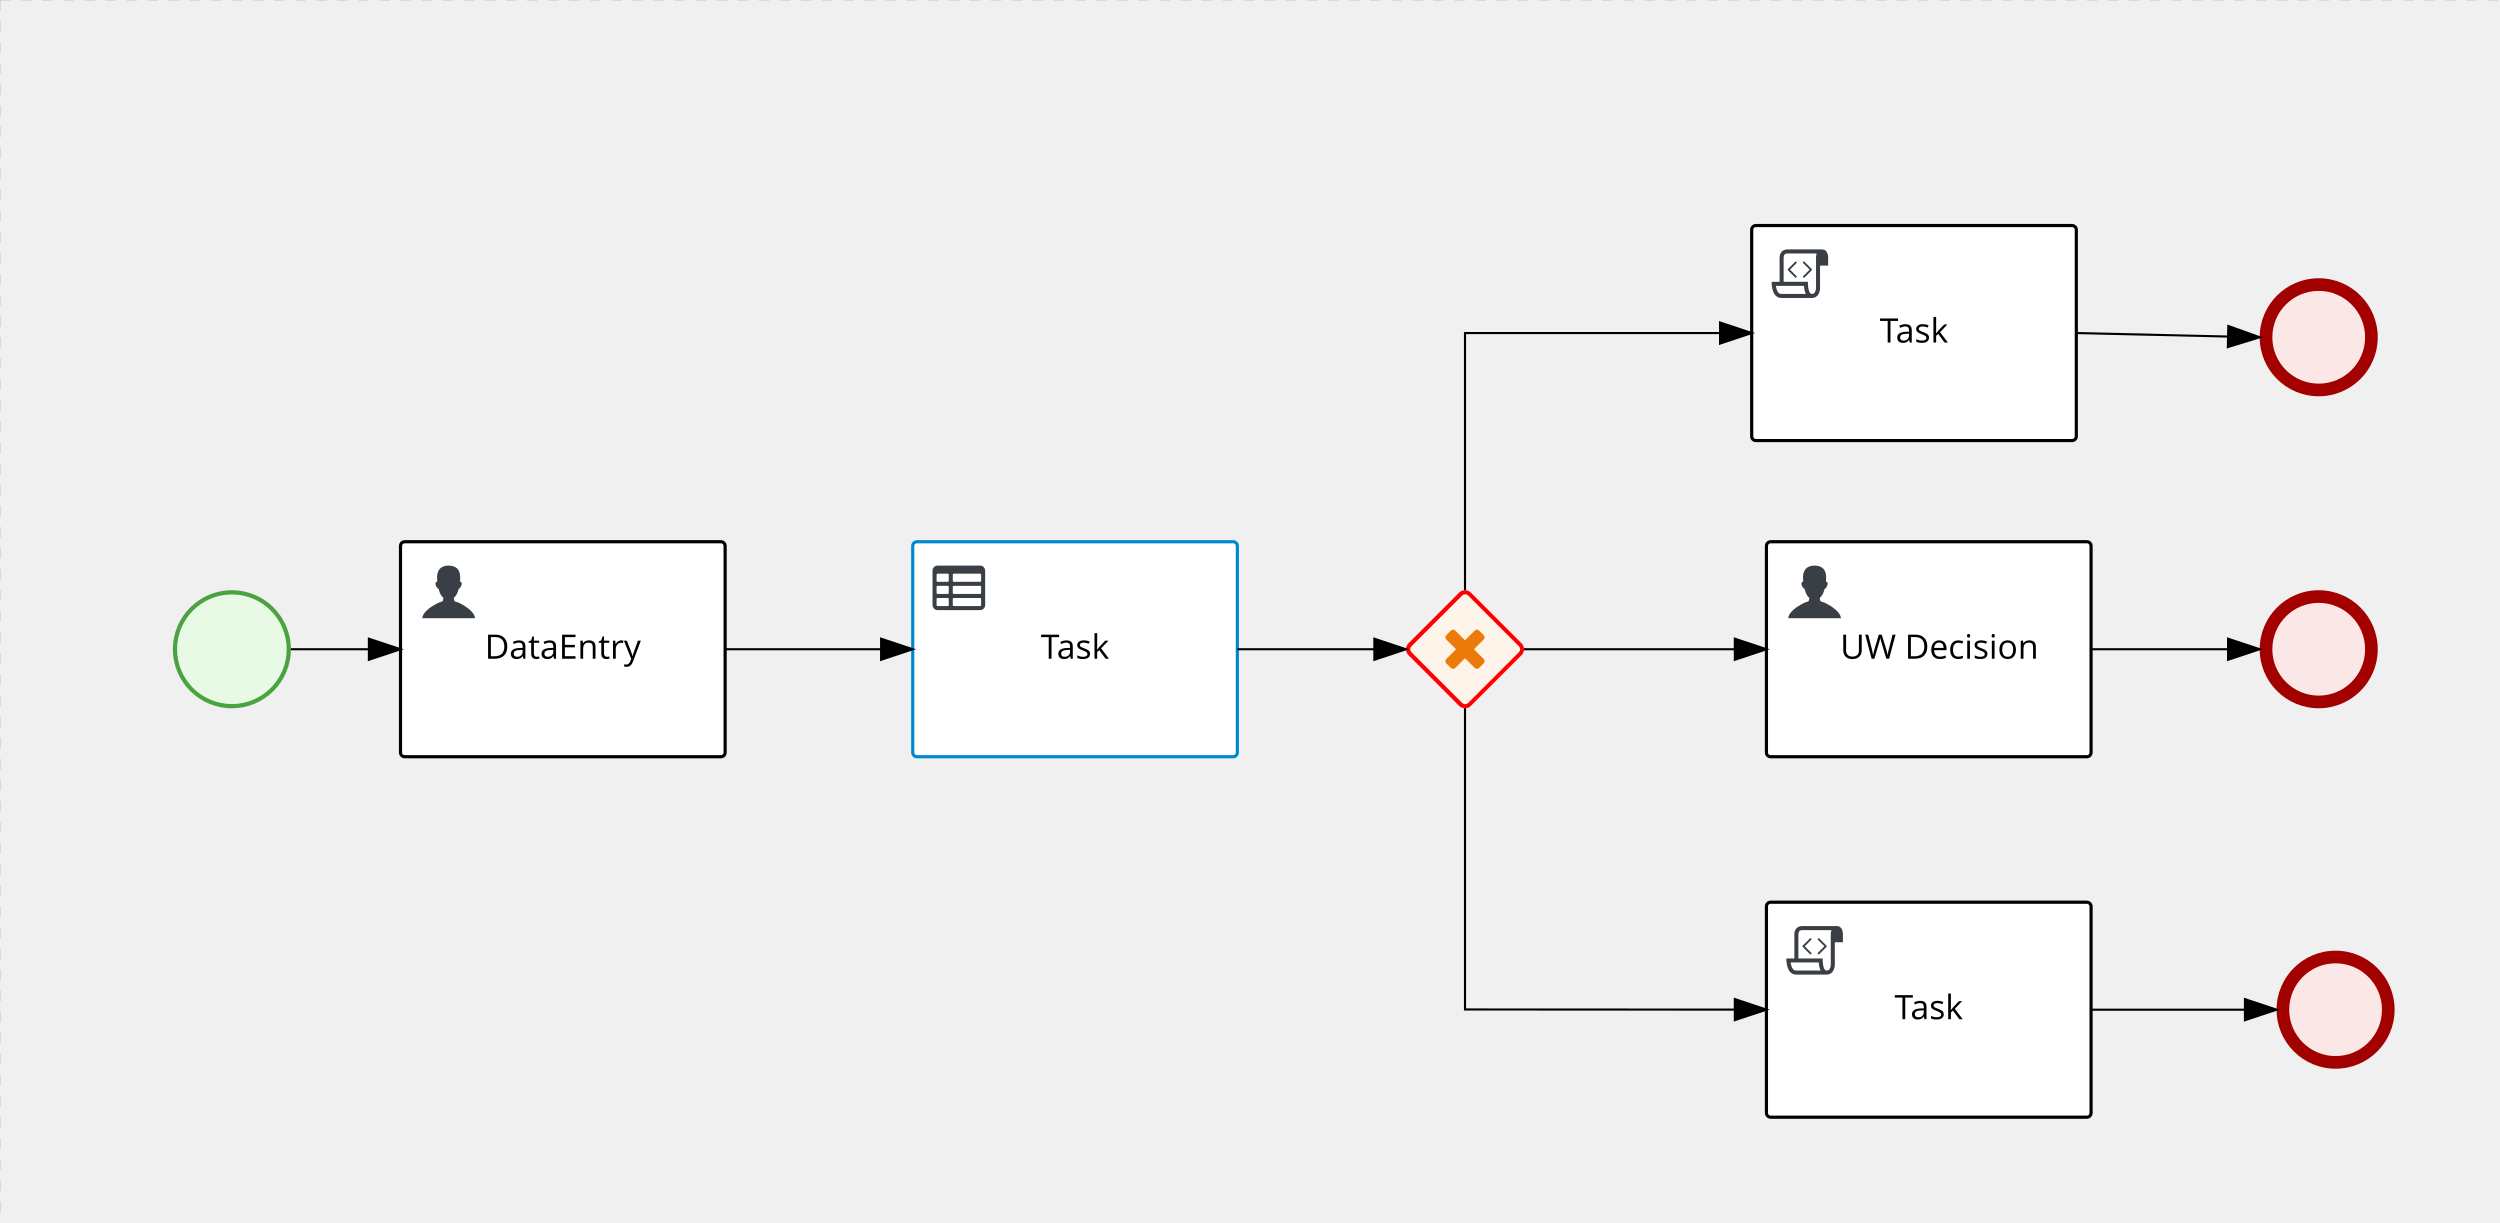
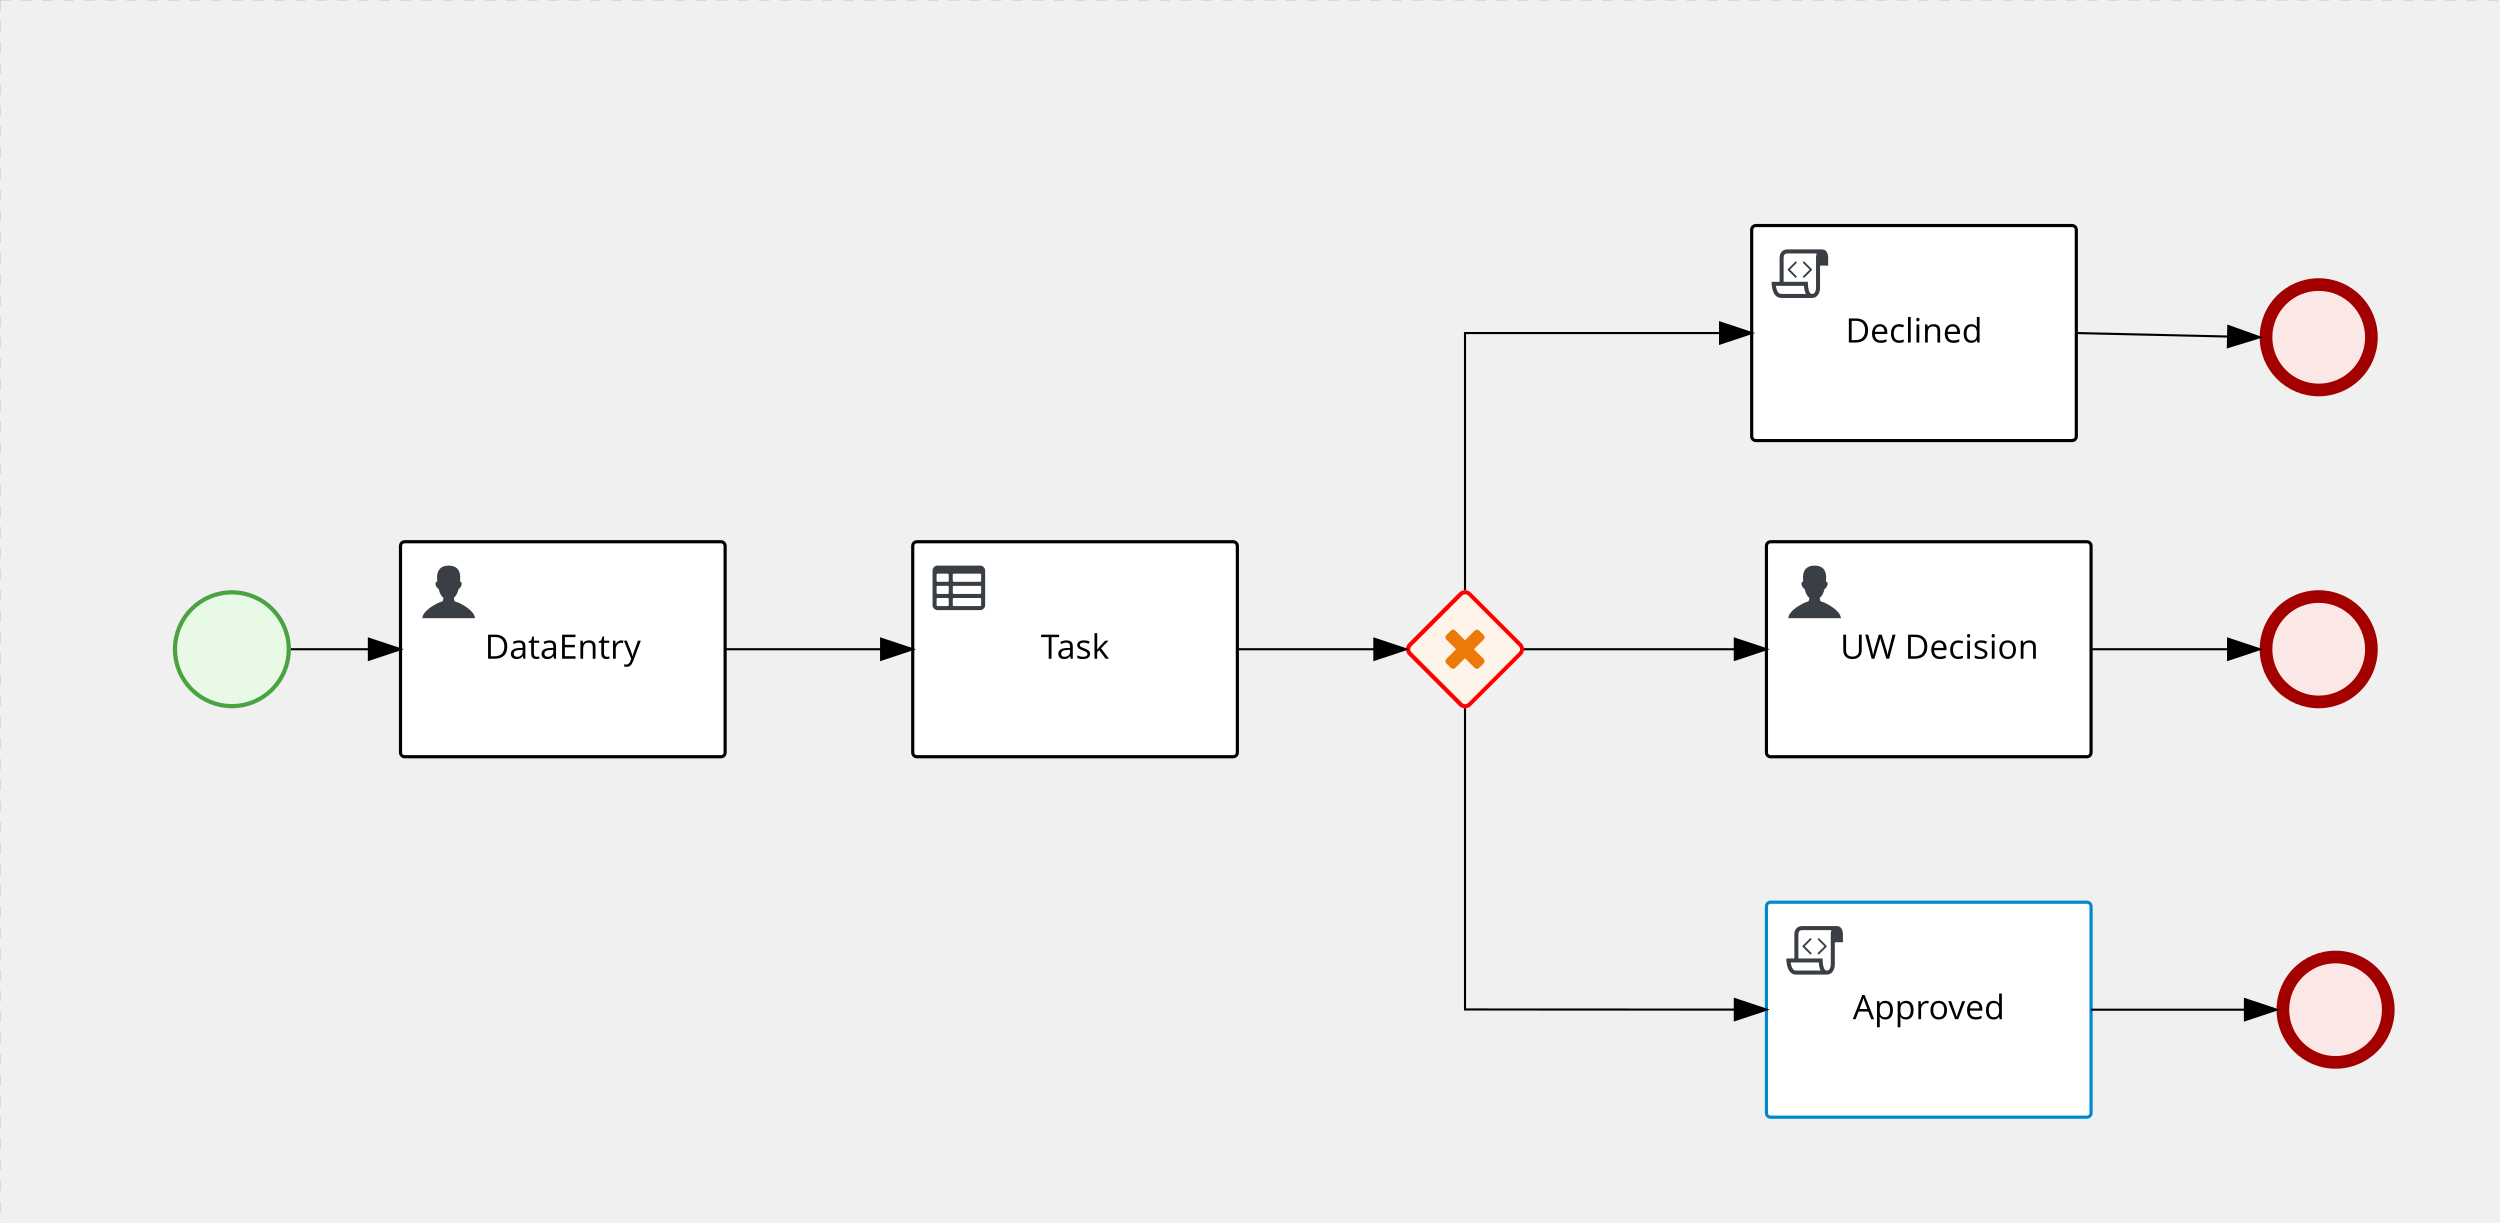
<svg xmlns="http://www.w3.org/2000/svg" version="1.1" width="1186" height="580" viewBox="0 0 1186 580">
  <defs />
  <g transform="matrix(1,0,0,1,0,0)">
    <g>
      <g>
        <g>
          <path fill="none" stroke="#d3d3d3" paint-order="fill stroke markers" d=" M 0 0 L 1200 0" stroke-miterlimit="10" stroke-opacity="0.8" stroke-dasharray="5" />
        </g>
        <g>
          <path fill="none" stroke="#d3d3d3" paint-order="fill stroke markers" d=" M 0 0 L 0 800" stroke-miterlimit="10" stroke-opacity="0.8" stroke-dasharray="5" />
        </g>
      </g>
      <g id="_115338B2-15E0-4B07-8545-7E4C657A2B2B" bpmn2nodeid="_115338B2-15E0-4B07-8545-7E4C657A2B2B" transform="matrix(1,0,0,1,667,280)">
        <g>
          <path fill="none" stroke="none" />
        </g>
        <g transform="matrix(0.125,0,0,0.125,0,0)">
          <g transform="matrix(1,0,0,1,0,0)">
            <path fill="#fef4ea" stroke="none" id="_115338B2-15E0-4B07-8545-7E4C657A2B2B?shapeType=BACKGROUND" paint-order="stroke fill markers" d=" M 0 0 M 224.4 4.3 C 216.4 4.3 208.4 7.3 202.3 13.4 L 13.5 202.2 C 1.3 214.4 1.3 234.2 13.5 246.4 L 202.2 435.1 C 208.3 441.2 216.4 444.2 224.3 444.2 C 232.2 444.2 240.3 441.2 246.4 435.1 L 435.1 246.4 C 447.3 234.2 447.3 214.4 435.1 202.2 L 246.5 13.4 C 240.4 7.3 232.4 4.3 224.4 4.3 L 224.4 4.3 Z" />
          </g>
          <g>
            <g transform="matrix(1,0,0,1,0,0)">
              <g transform="matrix(1,0,0,1,0,0)">
                <path fill="rgb(255,0,0)" stroke="none" id="_115338B2-15E0-4B07-8545-7E4C657A2B2B?shapeType=BORDER&amp;renderType=FILL" paint-order="stroke fill markers" d=" M 0 0 M 20.8 212.7 L 213.3 20.2 C 219.6 13.9 229.7 13.9 235.9 20.2 L 428.4 212.7 C 434.7 219 434.7 229.1 428.4 235.3 L 235.9 427.8 C 229.6 434.1 219.5 434.1 213.3 427.8 L 20.8 235.3 C 14.5 229.1 14.5 218.9 20.8 212.7 L 20.8 212.7 Z M 0 0 M 0 224 C 0 232.1 3.1 240.3 9.3 246.5 L 201.5 438.7 C 213.9 451.1 234.1 451.1 246.5 438.7 L 438.7 246.5 C 444.9 240.3 448 232.1 448 224 C 448 215.9 444.9 207.7 438.7 201.5 L 246.5 9.3 C 234.1 -3.1 213.9 -3.1 201.5 9.3 L 9.3 201.5 C 3.1 207.7 0 215.9 0 224 L 0 224 Z" />
              </g>
            </g>
          </g>
          <g>
            <g transform="matrix(1,0,0,1,0,0)">
              <g transform="matrix(1,0,0,1,0,0)">
                <path fill="#ec7a08" stroke="none" id="_115338B2-15E0-4B07-8545-7E4C657A2B2Bundefined" paint-order="stroke fill markers" d=" M 0 0 M 298.2 269.2 C 298.2 272.6 297.1 275.3 294.7 277.7 L 277.7 294.7 C 275.3 297.1 272.6 298.2 269.2 298.2 C 265.8 298.2 263.1 297.1 260.7 294.7 L 224 258 L 187.2 294.8 C 184.8 297.2 182.1 298.3 178.7 298.3 C 175.3 298.3 172.6 297.2 170.2 294.8 L 153.2 277.8 C 150.8 275.4 149.7 272.7 149.7 269.3 C 149.7 265.9 150.8 263.2 153.2 260.8 L 190 224 L 153.2 187.2 C 150.8 184.8 149.7 182 149.7 178.7 C 149.7 175.3 150.8 172.5 153.2 170.2 L 170.2 153.2 C 172.6 150.8 175.3 149.7 178.7 149.7 C 182.1 149.7 184.8 150.8 187.2 153.2 L 224 190 L 260.8 153.2 C 263.2 150.8 265.9 149.7 269.3 149.7 C 272.7 149.7 275.4 150.8 277.8 153.2 L 294.8 170.2 C 297.2 172.5 298.3 175.3 298.3 178.7 C 298.3 182 297.2 184.8 294.8 187.2 L 258 224 L 294.8 260.8 C 297.1 263.1 298.2 265.9 298.2 269.2 Z" />
              </g>
            </g>
          </g>
        </g>
        <g transform="matrix(1,0,0,1,28,61)" />
      </g>
      <g id="_7ECC2B93-5347-49B1-B69F-89AEF5F0262F" bpmn2nodeid="_7ECC2B93-5347-49B1-B69F-89AEF5F0262F" transform="matrix(1,0,0,1,433,257)">
        <g>
          <path fill="none" stroke="none" />
        </g>
        <g transform="matrix(1,0,0,1,0,0)">
          <path fill="#ffffff" stroke="none" id="_7ECC2B93-5347-49B1-B69F-89AEF5F0262F?shapeType=BACKGROUND" paint-order="stroke fill markers" d=" M 2 0 L 152 0 L 152 0 A 2 2 0 0 1 154 2 L 154 100 L 154 100 A 2 2 0 0 1 152 102 L 2 102 L 2 102 A 2 2 0 0 1 0 100 L 0 2 L 0 2 A 2 2 0 0 1 2 0 Z" />
        </g>
        <g transform="matrix(1,0,0,1,0,0)">
-           <path fill="none" stroke="rgb(0,136,206)" id="_7ECC2B93-5347-49B1-B69F-89AEF5F0262F?shapeType=BORDER&amp;renderType=STROKE" paint-order="fill stroke markers" d=" M 2 0 L 152 0 L 152 0 A 2 2 0 0 1 154 2 L 154 100 L 154 100 A 2 2 0 0 1 152 102 L 2 102 L 2 102 A 2 2 0 0 1 0 100 L 0 2 L 0 2 A 2 2 0 0 1 2 0 Z" stroke-miterlimit="10" stroke-width="1.5" stroke-dasharray="" />
+           <path fill="none" stroke="rgb(0,0,0)" id="_7ECC2B93-5347-49B1-B69F-89AEF5F0262F?shapeType=BORDER&amp;renderType=STROKE" paint-order="fill stroke markers" d=" M 2 0 L 152 0 L 152 0 A 2 2 0 0 1 154 2 L 154 100 L 154 100 A 2 2 0 0 1 152 102 L 2 102 L 2 102 A 2 2 0 0 1 0 100 L 0 2 L 0 2 A 2 2 0 0 1 2 0 Z" stroke-miterlimit="10" stroke-width="1.5" stroke-dasharray="" />
        </g>
        <g>
          <g transform="matrix(0.06,0,0,0.06,9.4,9.4)">
            <g transform="matrix(1,0,0,1,0,0)">
              <path fill="#393f44" stroke="none" id="_7ECC2B93-5347-49B1-B69F-89AEF5F0262Fundefined" paint-order="stroke fill markers" d=" M 0 0 M 128 344 L 128 296 C 128 293.7 127.2 291.8 125.8 290.2 C 124.4 288.6 122.4 288 120 288 L 40 288 C 37.7 288 35.8 288.8 34.2 290.2 C 32.6 291.6 32 293.7 32 296 L 32 344 C 32 346.3 32.8 348.2 34.2 349.8 C 35.6 351.4 37.6 352 40 352 L 120 352 C 122.3 352 124.2 351.2 125.8 349.8 C 127.4 348.4 128 346.3 128 344 Z M 0 0 M 128 248 L 128 200 C 128 197.7 127.2 195.8 125.8 194.2 C 124.4 192.6 122.4 192 120 192 L 40 192 C 37.7 192 35.8 192.8 34.2 194.2 C 32.6 195.6 32 197.7 32 200 L 32 248 C 32 250.3 32.8 252.2 34.2 253.8 C 35.6 255.4 37.6 256 40 256 L 120 256 C 122.3 256 124.2 255.2 125.8 253.8 C 127.4 252.4 128 250.3 128 248 Z M 0 0 M 376 352 C 378.3 352 380.2 351.2 381.8 349.8 C 383.4 348.4 384 346.4 384 344 L 384 296 C 384 293.7 383.2 291.8 381.8 290.2 C 380.4 288.6 378.4 288 376 288 L 168 288 C 165.7 288 163.8 288.8 162.2 290.2 C 160.6 291.6 160 293.6 160 296 L 160 344 C 160 346.3 160.8 348.2 162.2 349.8 C 163.6 351.4 165.6 352 168 352 L 376 352 Z M 0 0 M 128 152 L 128 104 C 128 101.7 127.2 99.8 125.8 98.2 C 124.4 96.6 122.3 96 120 96 L 40 96 C 37.7 96 35.8 96.8 34.2 98.2 C 32.6 99.6 32 101.7 32 104 L 32 152 C 32 154.3 32.8 156.2 34.2 157.8 C 35.6 159.4 37.6 160 40 160 L 120 160 C 122.3 160 124.2 159.2 125.8 157.8 C 127.4 156.4 128 154.3 128 152 Z M 0 0 M 376 256 C 378.3 256 380.2 255.2 381.8 253.8 C 383.4 252.4 384 250.4 384 248 L 384 200 C 384 197.7 383.2 195.8 381.8 194.2 C 380.4 192.6 378.4 192 376 192 L 168 192 C 165.7 192 163.8 192.8 162.2 194.2 C 160.6 195.6 160 197.6 160 200 L 160 248 C 160 250.3 160.8 252.2 162.2 253.8 C 163.6 255.4 165.6 256 168 256 L 376 256 Z M 0 0 M 376 160 C 378.3 160 380.2 159.2 381.8 157.8 C 383.4 156.4 384 154.4 384 152 L 384 104 C 384 101.7 383.2 99.8 381.8 98.2 C 380.4 96.6 378.3 96 376 96 L 168 96 C 165.7 96 163.8 96.8 162.2 98.2 C 160.6 99.6 160 101.6 160 104 L 160 152 C 160 154.3 160.8 156.2 162.2 157.8 C 163.6 159.4 165.6 160 168 160 L 376 160 Z M 0 0 M 416 72 L 416 344 C 416 355 412.1 364.4 404.2 372.2 C 396.3 380 387 384 376 384 L 40 384 C 29 384 19.6 380.1 11.8 372.2 C 4 364.3 0 355 0 344 L 0 72 C 0 61 3.9 51.6 11.8 43.8 C 19.7 36 29 32 40 32 L 376 32 C 387 32 396.4 35.9 404.2 43.8 C 412 51.7 416 61 416 72 Z" />
            </g>
          </g>
        </g>
        <g transform="matrix(1,0,0,1,60.75,43.5)">
          <text fill="#000000" stroke="none" font-family="Open Sans" font-size="12pt" font-style="normal" font-weight="normal" text-decoration="normal" x="16.25" y="12" text-anchor="middle" dominant-baseline="alphabetic">Task</text>
        </g>
      </g>
      <g id="_CD597A0D-941E-42CD-92D1-3F3BBDC7F812" bpmn2nodeid="_CD597A0D-941E-42CD-92D1-3F3BBDC7F812" transform="matrix(1,0,0,1,838,257)">
        <g>
          <path fill="none" stroke="none" />
        </g>
        <g transform="matrix(1,0,0,1,0,0)">
          <path fill="#ffffff" stroke="none" id="_CD597A0D-941E-42CD-92D1-3F3BBDC7F812?shapeType=BACKGROUND" paint-order="stroke fill markers" d=" M 2 0 L 152 0 L 152 0 A 2 2 0 0 1 154 2 L 154 100 L 154 100 A 2 2 0 0 1 152 102 L 2 102 L 2 102 A 2 2 0 0 1 0 100 L 0 2 L 0 2 A 2 2 0 0 1 2 0 Z" />
        </g>
        <g transform="matrix(1,0,0,1,0,0)">
          <path fill="none" stroke="#000000" id="_CD597A0D-941E-42CD-92D1-3F3BBDC7F812?shapeType=BORDER&amp;renderType=STROKE" paint-order="fill stroke markers" d=" M 2 0 L 152 0 L 152 0 A 2 2 0 0 1 154 2 L 154 100 L 154 100 A 2 2 0 0 1 152 102 L 2 102 L 2 102 A 2 2 0 0 1 0 100 L 0 2 L 0 2 A 2 2 0 0 1 2 0 Z" stroke-miterlimit="10" stroke-width="1.5" stroke-dasharray="" />
        </g>
        <g>
          <g transform="matrix(0.06,0,0,0.06,9.4,9.4)">
            <g transform="matrix(1,0,0,1,0,0)">
              <path fill="#393f44" stroke="none" id="_CD597A0D-941E-42CD-92D1-3F3BBDC7F812undefined" paint-order="stroke fill markers" d=" M 0 0 M 16 445.21 C 16 440.869 18.784 431.129 22.001 424.217 C 35.768 394.64 77.283 359.28 129 333.084 C 144.516 325.224 157.347 319.964 167.807 317.174 C 171.932 316.074 175.729 314.414 176.525 313.363 C 178.894 310.234 180.914 302.908 181.727 294.5 L 182.5 286.5 L 178.507 283.455 C 166.303 274.146 154.284 251.678 148.04 226.5 C 145.611 216.707 145.056 215.462 142.984 215.158 C 141.703 214.97 138.083 212.243 134.939 209.099 C 123.233 197.393 116.891 177.376 121.44 166.49 C 123.002 162.751 128.155 159.01 131.75 159.004 C 134.448 159 134.471 158.603 132.914 138.788 C 130.927 113.496 134.279 92.265 143.132 74.076 C 152.232 55.38 167.569 42.882 189.049 36.66 C 210.203 30.532 237.797 30.532 258.951 36.66 C 300.042 48.563 318.958 83.806 314.955 141 C 314.32 150.075 313.624 157.788 313.409 158.14 C 313.194 158.493 314.575 159.073 316.479 159.43 C 328.929 161.766 330.986 177.018 321.496 196.621 C 316.903 206.109 309.357 214.508 304.817 215.185 C 303.023 215.453 302.293 217.146 299.943 226.5 C 296.659 239.567 294.474 245.305 287.948 257.995 C 282.491 268.606 273.035 281.109 268.108 284.229 L 264.871 286.278 L 265.518 292.889 C 266.345 301.33 268.639 309.871 270.877 312.837 C 272.067 314.415 275.002 315.79 280.063 317.139 C 291.069 320.075 303.617 325.274 321 334.102 C 369.815 358.891 410.848 393.758 425.032 422.5 C 429.07 430.682 432 440.232 432 445.21 L 432 448 L 224 448 L 16 448 L 16 445.21 Z" />
            </g>
          </g>
        </g>
        <g transform="matrix(1,0,0,1,4.04,13.68)">
          <g transform="matrix(0.04,0,0,0.04,63.36,69.12)">
            <g transform="matrix(1,0,0,1,0,0)">
              <path fill="none" stroke="none" />
            </g>
            <g transform="matrix(1,0,0,1,0,0)">
              <path fill="none" stroke="none" />
            </g>
          </g>
        </g>
        <g transform="matrix(1,0,0,1,35,43.5)">
          <text fill="#000000" stroke="none" font-family="Open Sans" font-size="12pt" font-style="normal" font-weight="normal" text-decoration="normal" x="47.043" y="12" text-anchor="middle" dominant-baseline="alphabetic">UW Decision</text>
        </g>
      </g>
      <g id="_52FE7633-A512-44EF-9C50-7EFFCD743E0C" bpmn2nodeid="_52FE7633-A512-44EF-9C50-7EFFCD743E0C" transform="matrix(1,0,0,1,1072,280)">
        <g>
          <path fill="none" stroke="none" />
        </g>
        <g transform="matrix(0.125,0,0,0.125,0,0)">
          <g transform="matrix(1,0,0,1,0,0)">
            <path fill="#fce7e7" stroke="none" id="_52FE7633-A512-44EF-9C50-7EFFCD743E0C?shapeType=BACKGROUND" paint-order="stroke fill markers" d=" M 0 0 M 444 224 C 444 263.9 434.2 300.8 414.4 334.5 C 394.7 368.2 368 394.9 334.4 414.5 C 300.8 434.1 263.9 444 224 444 C 184.1 444 147.2 434.2 113.5 414.4 C 79.8 394.7 53.1 368 33.5 334.4 C 13.9 300.8 4 263.9 4 224 C 4 184.1 13.8 147.2 33.6 113.5 C 53.4 79.8 80.1 53.1 113.6 33.5 C 147.1 13.9 184.1 4 224 4 C 263.9 4 300.8 13.8 334.5 33.6 C 368.2 53.4 394.9 80.1 414.5 113.6 C 434.1 147.1 444 184.1 444 224 Z" />
          </g>
          <g>
            <g transform="matrix(1,0,0,1,0,0)">
              <g transform="matrix(1,0,0,1,0,0)">
                <path fill="#a30000" stroke="none" id="_52FE7633-A512-44EF-9C50-7EFFCD743E0C?shapeType=BORDER&amp;renderType=FILL" paint-order="stroke fill markers" d=" M 0 0 M 224 0 C 100.3 0 0 100.3 0 224 C 0 347.7 100.3 448 224 448 C 347.7 448 448 347.7 448 224 C 448 100.3 347.7 0 224 0 Z M 0 0 M 224 400 C 126.8 400 48 321.2 48 224 C 48 126.8 126.8 48 224 48 C 321.2 48 400 126.8 400 224 C 400 321.2 321.2 400 224 400 Z" />
              </g>
            </g>
          </g>
        </g>
        <g transform="matrix(1,0,0,1,28,61)" />
      </g>
      <g id="_B63787A6-FF38-490E-9C9A-9C9E49686662" bpmn2nodeid="_B63787A6-FF38-490E-9C9A-9C9E49686662" transform="matrix(1,0,0,1,1080,451)">
        <g>
          <path fill="none" stroke="none" />
        </g>
        <g transform="matrix(0.125,0,0,0.125,0,0)">
          <g transform="matrix(1,0,0,1,0,0)">
            <path fill="#fce7e7" stroke="none" id="_B63787A6-FF38-490E-9C9A-9C9E49686662?shapeType=BACKGROUND" paint-order="stroke fill markers" d=" M 0 0 M 444 224 C 444 263.9 434.2 300.8 414.4 334.5 C 394.7 368.2 368 394.9 334.4 414.5 C 300.8 434.1 263.9 444 224 444 C 184.1 444 147.2 434.2 113.5 414.4 C 79.8 394.7 53.1 368 33.5 334.4 C 13.9 300.8 4 263.9 4 224 C 4 184.1 13.8 147.2 33.6 113.5 C 53.4 79.8 80.1 53.1 113.6 33.5 C 147.1 13.9 184.1 4 224 4 C 263.9 4 300.8 13.8 334.5 33.6 C 368.2 53.4 394.9 80.1 414.5 113.6 C 434.1 147.1 444 184.1 444 224 Z" />
          </g>
          <g>
            <g transform="matrix(1,0,0,1,0,0)">
              <g transform="matrix(1,0,0,1,0,0)">
                <path fill="#a30000" stroke="none" id="_B63787A6-FF38-490E-9C9A-9C9E49686662?shapeType=BORDER&amp;renderType=FILL" paint-order="stroke fill markers" d=" M 0 0 M 224 0 C 100.3 0 0 100.3 0 224 C 0 347.7 100.3 448 224 448 C 347.7 448 448 347.7 448 224 C 448 100.3 347.7 0 224 0 Z M 0 0 M 224 400 C 126.8 400 48 321.2 48 224 C 48 126.8 126.8 48 224 48 C 321.2 48 400 126.8 400 224 C 400 321.2 321.2 400 224 400 Z" />
              </g>
            </g>
          </g>
        </g>
        <g transform="matrix(1,0,0,1,28,61)" />
      </g>
      <g id="_774E4178-FCCF-4A5B-863E-46D56033FBC9" bpmn2nodeid="_774E4178-FCCF-4A5B-863E-46D56033FBC9" transform="matrix(1,0,0,1,838,428)">
        <g>
          <path fill="none" stroke="none" />
        </g>
        <g transform="matrix(1,0,0,1,0,0)">
          <path fill="#ffffff" stroke="none" id="_774E4178-FCCF-4A5B-863E-46D56033FBC9?shapeType=BACKGROUND" paint-order="stroke fill markers" d=" M 2 0 L 152 0 L 152 0 A 2 2 0 0 1 154 2 L 154 100 L 154 100 A 2 2 0 0 1 152 102 L 2 102 L 2 102 A 2 2 0 0 1 0 100 L 0 2 L 0 2 A 2 2 0 0 1 2 0 Z" />
        </g>
        <g transform="matrix(1,0,0,1,0,0)">
-           <path fill="none" stroke="#000000" id="_774E4178-FCCF-4A5B-863E-46D56033FBC9?shapeType=BORDER&amp;renderType=STROKE" paint-order="fill stroke markers" d=" M 2 0 L 152 0 L 152 0 A 2 2 0 0 1 154 2 L 154 100 L 154 100 A 2 2 0 0 1 152 102 L 2 102 L 2 102 A 2 2 0 0 1 0 100 L 0 2 L 0 2 A 2 2 0 0 1 2 0 Z" stroke-miterlimit="10" stroke-width="1.5" stroke-dasharray="" />
+           <path fill="none" stroke="rgb(0,136,206)" id="_774E4178-FCCF-4A5B-863E-46D56033FBC9?shapeType=BORDER&amp;renderType=STROKE" paint-order="fill stroke markers" d=" M 2 0 L 152 0 L 152 0 A 2 2 0 0 1 154 2 L 154 100 L 154 100 A 2 2 0 0 1 152 102 L 2 102 L 2 102 A 2 2 0 0 1 0 100 L 0 2 L 0 2 A 2 2 0 0 1 2 0 Z" stroke-miterlimit="10" stroke-width="1.5" stroke-dasharray="" />
        </g>
        <g>
          <g transform="matrix(0.06,0,0,0.06,9.4,9.4)">
            <g transform="matrix(1,0,0,1,0,0)">
              <path fill="#393f44" stroke="none" id="_774E4178-FCCF-4A5B-863E-46D56033FBC9undefined" paint-order="stroke fill markers" d=" M 0 0 M 197.3 130.2 C 194.4 127.3 189.6 127.3 186.7 130.2 L 130.2 186.7 C 127.3 189.6 127.3 194.4 130.2 197.3 L 186.7 253.8 C 188.1 255.3 190.1 256 192 256 C 193.9 256 195.9 255.3 197.3 253.7 C 200.2 250.8 200.2 246 197.3 243.1 L 146.2 192 L 197.3 140.8 C 200.2 137.9 200.2 133.1 197.3 130.2 Z" />
            </g>
            <g transform="matrix(1,0,0,1,0,0)">
              <path fill="#393f44" stroke="none" id="_774E4178-FCCF-4A5B-863E-46D56033FBC9undefined" paint-order="stroke fill markers" d=" M 0 0 M 261.3 130.2 C 258.4 127.3 253.6 127.3 250.7 130.2 C 247.8 133.1 247.8 137.9 250.7 140.8 L 301.8 191.9 L 250.7 243 C 247.8 245.9 247.8 250.7 250.7 253.6 C 252.1 255.3 254.1 256 256 256 C 257.9 256 259.9 255.3 261.3 253.8 L 317.8 197.3 C 320.7 194.4 320.7 189.6 317.8 186.7 L 261.3 130.2 Z" />
            </g>
            <g transform="matrix(1,0,0,1,0,0)">
              <path fill="#393f44" stroke="none" id="_774E4178-FCCF-4A5B-863E-46D56033FBC9undefined" paint-order="stroke fill markers" d=" M 0 0 M 400 32 C 400 32 152.8 32 128 32 C 62 32 64 96 64 96 L 64 288 L 1 288 C 1 288 -4 416 78 416 L 320 416 C 368 416 384 368 384 336 C 384 314.2 384 224.4 384 160 L 448 160 L 448 96 C 448 96 449 32 400 32 Z M 0 0 M 78 383.9 C 68.5 383.9 61.6 381.1 55.5 374.9 C 43.4 362.4 37.5 339.6 34.9 320 L 256.9 320 C 257.1 322.7 257.3 325.4 257.6 328.2 C 260 351.6 264.7 370.1 271.9 383.9 L 78 383.9 L 78 383.9 Z M 0 0 M 352 336 C 352 345.9 349.6 360.3 342.9 371 C 337.2 380.1 330.4 384 320 384 C 285 384 288 288 288 288 L 96 288 L 96 96 L 96 95.9 L 96 95.1 C 96 90.6 97.6 78.3 104.7 71.2 C 106.5 69.4 111.9 64 128 64 L 356.5 64 C 354.4 72.8 352.8 81.8 352.2 89.9 C 352.2 90.5 352.1 91.1 352.1 91.7 C 352.1 92 352.1 92.3 352.1 92.6 C 352 94.8 352 96 352 96 L 352 160 L 352 336 Z" />
            </g>
          </g>
        </g>
-         <g transform="matrix(1,0,0,1,60.75,43.5)">
-           <text fill="#000000" stroke="none" font-family="Open Sans" font-size="12pt" font-style="normal" font-weight="normal" text-decoration="normal" x="16.25" y="12" text-anchor="middle" dominant-baseline="alphabetic">Task</text>
+         <g transform="matrix(1,0,0,1,40.95703,43.5)">
+           <text fill="#000000" stroke="none" font-family="Open Sans" font-size="12pt" font-style="normal" font-weight="normal" text-decoration="normal" x="36.043" y="12" text-anchor="middle" dominant-baseline="alphabetic">Approved</text>
        </g>
      </g>
      <g id="_DC83A034-4194-456E-82BC-92D69FE5D5BC" bpmn2nodeid="_DC83A034-4194-456E-82BC-92D69FE5D5BC" transform="matrix(1,0,0,1,1072,132)">
        <g>
          <path fill="none" stroke="none" />
        </g>
        <g transform="matrix(0.125,0,0,0.125,0,0)">
          <g transform="matrix(1,0,0,1,0,0)">
            <path fill="#fce7e7" stroke="none" id="_DC83A034-4194-456E-82BC-92D69FE5D5BC?shapeType=BACKGROUND" paint-order="stroke fill markers" d=" M 0 0 M 444 224 C 444 263.9 434.2 300.8 414.4 334.5 C 394.7 368.2 368 394.9 334.4 414.5 C 300.8 434.1 263.9 444 224 444 C 184.1 444 147.2 434.2 113.5 414.4 C 79.8 394.7 53.1 368 33.5 334.4 C 13.9 300.8 4 263.9 4 224 C 4 184.1 13.8 147.2 33.6 113.5 C 53.4 79.8 80.1 53.1 113.6 33.5 C 147.1 13.9 184.1 4 224 4 C 263.9 4 300.8 13.8 334.5 33.6 C 368.2 53.4 394.9 80.1 414.5 113.6 C 434.1 147.1 444 184.1 444 224 Z" />
          </g>
          <g>
            <g transform="matrix(1,0,0,1,0,0)">
              <g transform="matrix(1,0,0,1,0,0)">
                <path fill="#a30000" stroke="none" id="_DC83A034-4194-456E-82BC-92D69FE5D5BC?shapeType=BORDER&amp;renderType=FILL" paint-order="stroke fill markers" d=" M 0 0 M 224 0 C 100.3 0 0 100.3 0 224 C 0 347.7 100.3 448 224 448 C 347.7 448 448 347.7 448 224 C 448 100.3 347.7 0 224 0 Z M 0 0 M 224 400 C 126.8 400 48 321.2 48 224 C 48 126.8 126.8 48 224 48 C 321.2 48 400 126.8 400 224 C 400 321.2 321.2 400 224 400 Z" />
              </g>
            </g>
          </g>
        </g>
        <g transform="matrix(1,0,0,1,28,61)" />
      </g>
      <g id="_9C4CDD31-28C8-4BDE-ABC7-B4777C832B3A" bpmn2nodeid="_9C4CDD31-28C8-4BDE-ABC7-B4777C832B3A" transform="matrix(1,0,0,1,190,257)">
        <g>
          <path fill="none" stroke="none" />
        </g>
        <g transform="matrix(1,0,0,1,0,0)">
          <path fill="#ffffff" stroke="none" id="_9C4CDD31-28C8-4BDE-ABC7-B4777C832B3A?shapeType=BACKGROUND" paint-order="stroke fill markers" d=" M 2 0 L 152 0 L 152 0 A 2 2 0 0 1 154 2 L 154 100 L 154 100 A 2 2 0 0 1 152 102 L 2 102 L 2 102 A 2 2 0 0 1 0 100 L 0 2 L 0 2 A 2 2 0 0 1 2 0 Z" />
        </g>
        <g transform="matrix(1,0,0,1,0,0)">
          <path fill="none" stroke="#000000" id="_9C4CDD31-28C8-4BDE-ABC7-B4777C832B3A?shapeType=BORDER&amp;renderType=STROKE" paint-order="fill stroke markers" d=" M 2 0 L 152 0 L 152 0 A 2 2 0 0 1 154 2 L 154 100 L 154 100 A 2 2 0 0 1 152 102 L 2 102 L 2 102 A 2 2 0 0 1 0 100 L 0 2 L 0 2 A 2 2 0 0 1 2 0 Z" stroke-miterlimit="10" stroke-width="1.5" stroke-dasharray="" />
        </g>
        <g>
          <g transform="matrix(0.06,0,0,0.06,9.4,9.4)">
            <g transform="matrix(1,0,0,1,0,0)">
              <path fill="#393f44" stroke="none" id="_9C4CDD31-28C8-4BDE-ABC7-B4777C832B3Aundefined" paint-order="stroke fill markers" d=" M 0 0 M 16 445.21 C 16 440.869 18.784 431.129 22.001 424.217 C 35.768 394.64 77.283 359.28 129 333.084 C 144.516 325.224 157.347 319.964 167.807 317.174 C 171.932 316.074 175.729 314.414 176.525 313.363 C 178.894 310.234 180.914 302.908 181.727 294.5 L 182.5 286.5 L 178.507 283.455 C 166.303 274.146 154.284 251.678 148.04 226.5 C 145.611 216.707 145.056 215.462 142.984 215.158 C 141.703 214.97 138.083 212.243 134.939 209.099 C 123.233 197.393 116.891 177.376 121.44 166.49 C 123.002 162.751 128.155 159.01 131.75 159.004 C 134.448 159 134.471 158.603 132.914 138.788 C 130.927 113.496 134.279 92.265 143.132 74.076 C 152.232 55.38 167.569 42.882 189.049 36.66 C 210.203 30.532 237.797 30.532 258.951 36.66 C 300.042 48.563 318.958 83.806 314.955 141 C 314.32 150.075 313.624 157.788 313.409 158.14 C 313.194 158.493 314.575 159.073 316.479 159.43 C 328.929 161.766 330.986 177.018 321.496 196.621 C 316.903 206.109 309.357 214.508 304.817 215.185 C 303.023 215.453 302.293 217.146 299.943 226.5 C 296.659 239.567 294.474 245.305 287.948 257.995 C 282.491 268.606 273.035 281.109 268.108 284.229 L 264.871 286.278 L 265.518 292.889 C 266.345 301.33 268.639 309.871 270.877 312.837 C 272.067 314.415 275.002 315.79 280.063 317.139 C 291.069 320.075 303.617 325.274 321 334.102 C 369.815 358.891 410.848 393.758 425.032 422.5 C 429.07 430.682 432 440.232 432 445.21 L 432 448 L 224 448 L 16 448 L 16 445.21 Z" />
            </g>
          </g>
        </g>
        <g transform="matrix(1,0,0,1,4.04,13.68)">
          <g transform="matrix(0.04,0,0,0.04,63.36,69.12)">
            <g transform="matrix(1,0,0,1,0,0)">
              <path fill="none" stroke="none" />
            </g>
            <g transform="matrix(1,0,0,1,0,0)">
              <path fill="none" stroke="none" />
            </g>
          </g>
        </g>
        <g transform="matrix(1,0,0,1,39.96484,43.5)">
          <text fill="#000000" stroke="none" font-family="Open Sans" font-size="12pt" font-style="normal" font-weight="normal" text-decoration="normal" x="37.035" y="12" text-anchor="middle" dominant-baseline="alphabetic">DataEntry</text>
        </g>
      </g>
      <g id="_550725B1-5319-48F5-8758-C40A0637DEA9" bpmn2nodeid="_550725B1-5319-48F5-8758-C40A0637DEA9" transform="matrix(1,0,0,1,831,107)">
        <g>
          <path fill="none" stroke="none" />
        </g>
        <g transform="matrix(1,0,0,1,0,0)">
          <path fill="#ffffff" stroke="none" id="_550725B1-5319-48F5-8758-C40A0637DEA9?shapeType=BACKGROUND" paint-order="stroke fill markers" d=" M 2 0 L 152 0 L 152 0 A 2 2 0 0 1 154 2 L 154 100 L 154 100 A 2 2 0 0 1 152 102 L 2 102 L 2 102 A 2 2 0 0 1 0 100 L 0 2 L 0 2 A 2 2 0 0 1 2 0 Z" />
        </g>
        <g transform="matrix(1,0,0,1,0,0)">
-           <path fill="none" stroke="#000000" id="_550725B1-5319-48F5-8758-C40A0637DEA9?shapeType=BORDER&amp;renderType=STROKE" paint-order="fill stroke markers" d=" M 2 0 L 152 0 L 152 0 A 2 2 0 0 1 154 2 L 154 100 L 154 100 A 2 2 0 0 1 152 102 L 2 102 L 2 102 A 2 2 0 0 1 0 100 L 0 2 L 0 2 A 2 2 0 0 1 2 0 Z" stroke-miterlimit="10" stroke-width="1.5" stroke-dasharray="" />
+           <path fill="none" stroke="rgb(0,0,0)" id="_550725B1-5319-48F5-8758-C40A0637DEA9?shapeType=BORDER&amp;renderType=STROKE" paint-order="fill stroke markers" d=" M 2 0 L 152 0 L 152 0 A 2 2 0 0 1 154 2 L 154 100 L 154 100 A 2 2 0 0 1 152 102 L 2 102 L 2 102 A 2 2 0 0 1 0 100 L 0 2 L 0 2 A 2 2 0 0 1 2 0 Z" stroke-miterlimit="10" stroke-width="1.5" stroke-dasharray="" />
        </g>
        <g>
          <g transform="matrix(0.06,0,0,0.06,9.4,9.4)">
            <g transform="matrix(1,0,0,1,0,0)">
              <path fill="#393f44" stroke="none" id="_550725B1-5319-48F5-8758-C40A0637DEA9undefined" paint-order="stroke fill markers" d=" M 0 0 M 197.3 130.2 C 194.4 127.3 189.6 127.3 186.7 130.2 L 130.2 186.7 C 127.3 189.6 127.3 194.4 130.2 197.3 L 186.7 253.8 C 188.1 255.3 190.1 256 192 256 C 193.9 256 195.9 255.3 197.3 253.7 C 200.2 250.8 200.2 246 197.3 243.1 L 146.2 192 L 197.3 140.8 C 200.2 137.9 200.2 133.1 197.3 130.2 Z" />
            </g>
            <g transform="matrix(1,0,0,1,0,0)">
              <path fill="#393f44" stroke="none" id="_550725B1-5319-48F5-8758-C40A0637DEA9undefined" paint-order="stroke fill markers" d=" M 0 0 M 261.3 130.2 C 258.4 127.3 253.6 127.3 250.7 130.2 C 247.8 133.1 247.8 137.9 250.7 140.8 L 301.8 191.9 L 250.7 243 C 247.8 245.9 247.8 250.7 250.7 253.6 C 252.1 255.3 254.1 256 256 256 C 257.9 256 259.9 255.3 261.3 253.8 L 317.8 197.3 C 320.7 194.4 320.7 189.6 317.8 186.7 L 261.3 130.2 Z" />
            </g>
            <g transform="matrix(1,0,0,1,0,0)">
              <path fill="#393f44" stroke="none" id="_550725B1-5319-48F5-8758-C40A0637DEA9undefined" paint-order="stroke fill markers" d=" M 0 0 M 400 32 C 400 32 152.8 32 128 32 C 62 32 64 96 64 96 L 64 288 L 1 288 C 1 288 -4 416 78 416 L 320 416 C 368 416 384 368 384 336 C 384 314.2 384 224.4 384 160 L 448 160 L 448 96 C 448 96 449 32 400 32 Z M 0 0 M 78 383.9 C 68.5 383.9 61.6 381.1 55.5 374.9 C 43.4 362.4 37.5 339.6 34.9 320 L 256.9 320 C 257.1 322.7 257.3 325.4 257.6 328.2 C 260 351.6 264.7 370.1 271.9 383.9 L 78 383.9 L 78 383.9 Z M 0 0 M 352 336 C 352 345.9 349.6 360.3 342.9 371 C 337.2 380.1 330.4 384 320 384 C 285 384 288 288 288 288 L 96 288 L 96 96 L 96 95.9 L 96 95.1 C 96 90.6 97.6 78.3 104.7 71.2 C 106.5 69.4 111.9 64 128 64 L 356.5 64 C 354.4 72.8 352.8 81.8 352.2 89.9 C 352.2 90.5 352.1 91.1 352.1 91.7 C 352.1 92 352.1 92.3 352.1 92.6 C 352 94.8 352 96 352 96 L 352 160 L 352 336 Z" />
            </g>
          </g>
        </g>
-         <g transform="matrix(1,0,0,1,60.75,43.5)">
-           <text fill="#000000" stroke="none" font-family="Open Sans" font-size="12pt" font-style="normal" font-weight="normal" text-decoration="normal" x="16.25" y="12" text-anchor="middle" dominant-baseline="alphabetic">Task</text>
+         <g transform="matrix(1,0,0,1,44.52344,43.5)">
+           <text fill="#000000" stroke="none" font-family="Open Sans" font-size="12pt" font-style="normal" font-weight="normal" text-decoration="normal" x="32.477" y="12" text-anchor="middle" dominant-baseline="alphabetic">Declined</text>
        </g>
      </g>
      <g id="_E4C32972-FD59-42AE-88AC-5DFC8FE32DB3" bpmn2nodeid="_E4C32972-FD59-42AE-88AC-5DFC8FE32DB3" transform="matrix(1,0,0,1,82,280)">
        <g>
          <path fill="none" stroke="none" />
        </g>
        <g transform="matrix(0.125,0,0,0.125,0,0)">
          <g transform="matrix(1,0,0,1,0,0)">
            <path fill="#e8fae6" stroke="none" id="_E4C32972-FD59-42AE-88AC-5DFC8FE32DB3?shapeType=BACKGROUND" paint-order="stroke fill markers" d=" M 0 0 M 444 224 C 444 263.9 434.2 300.8 414.4 334.5 C 394.7 368.2 368 394.9 334.4 414.5 C 300.8 434.1 263.9 444 224 444 C 184.1 444 147.2 434.2 113.5 414.4 C 79.8 394.7 53.1 368 33.5 334.4 C 13.9 300.8 4 263.9 4 224 C 4 184.1 13.8 147.2 33.6 113.5 C 53.4 79.8 80.1 53.1 113.6 33.5 C 147.1 13.9 184.1 4 224 4 C 263.9 4 300.8 13.8 334.5 33.6 C 368.2 53.4 394.9 80.1 414.5 113.6 C 434.1 147.1 444 184.1 444 224 Z" />
          </g>
          <g>
            <g transform="matrix(1,0,0,1,0,0)">
              <g transform="matrix(1,0,0,1,0,0)">
                <path fill="#4aa241" stroke="none" id="_E4C32972-FD59-42AE-88AC-5DFC8FE32DB3?shapeType=BORDER&amp;renderType=FILL" paint-order="stroke fill markers" d=" M 0 0 M 224 0 C 100.3 0 0 100.3 0 224 C 0 347.7 100.3 448 224 448 C 347.7 448 448 347.7 448 224 C 448 100.3 347.7 0 224 0 Z M 0 0 M 224 432 C 109.1 432 16 338.9 16 224 C 16 109.1 109.1 16 224 16 C 338.9 16 432 109.1 432 224 C 432 338.9 338.9 432 224 432 Z" />
              </g>
            </g>
          </g>
        </g>
        <g transform="matrix(1,0,0,1,28,61)" />
      </g>
      <g id="_5346609A-B18B-43CA-9324-E688315A4B61" bpmn2nodeid="_5346609A-B18B-43CA-9324-E688315A4B61">
        <g>
          <path fill="none" stroke="#000000" paint-order="fill stroke markers" d=" M 138 308 L 175 308" stroke-miterlimit="10" stroke-dasharray="" />
        </g>
        <g transform="matrix(1,0,0,1,138,308)" />
        <g transform="matrix(6.123233995736766e-17,1,-1,6.123233995736766e-17,190,303)">
          <path fill="#000000" stroke="#000000" paint-order="fill stroke markers" d=" M 10 15 L 0 15 L 5 0 Z" stroke-miterlimit="10" stroke-dasharray="" />
        </g>
        <g transform="matrix(1,0,0,1,138,298)" />
      </g>
      <g id="_DE4E6177-FA1D-4CF1-BD72-FACA8CFA0F3D" bpmn2nodeid="_DE4E6177-FA1D-4CF1-BD72-FACA8CFA0F3D">
        <g>
          <path fill="none" stroke="#000000" paint-order="fill stroke markers" d=" M 344 308 L 418 308" stroke-miterlimit="10" stroke-dasharray="" />
        </g>
        <g transform="matrix(1,0,0,1,344,308)" />
        <g transform="matrix(6.123233995736766e-17,1,-1,6.123233995736766e-17,433,303)">
          <path fill="#000000" stroke="#000000" paint-order="fill stroke markers" d=" M 10 15 L 0 15 L 5 0 Z" stroke-miterlimit="10" stroke-dasharray="" />
        </g>
        <g transform="matrix(1,0,0,1,344,298)" />
      </g>
      <g id="_FC503446-96DD-4BD8-A28E-62B1EDD6CB0C" bpmn2nodeid="_FC503446-96DD-4BD8-A28E-62B1EDD6CB0C">
        <g>
          <path fill="none" stroke="#000000" paint-order="fill stroke markers" d=" M 587 308 L 652 308" stroke-miterlimit="10" stroke-dasharray="" />
        </g>
        <g transform="matrix(1,0,0,1,587,308)" />
        <g transform="matrix(6.123233995736766e-17,1,-1,6.123233995736766e-17,667,303)">
          <path fill="#000000" stroke="#000000" paint-order="fill stroke markers" d=" M 10 15 L 0 15 L 5 0 Z" stroke-miterlimit="10" stroke-dasharray="" />
        </g>
        <g transform="matrix(1,0,0,1,587,298)" />
      </g>
      <g id="_98F376B1-C5E9-42B3-9B9E-0077875161FD" bpmn2nodeid="_98F376B1-C5E9-42B3-9B9E-0077875161FD">
        <g>
          <path fill="none" stroke="#000000" paint-order="fill stroke markers" d=" M 723 308 L 823 308" stroke-miterlimit="10" stroke-dasharray="" />
        </g>
        <g transform="matrix(1,0,0,1,723,308)" />
        <g transform="matrix(6.123233995736766e-17,1,-1,6.123233995736766e-17,838,303)">
          <path fill="#000000" stroke="#000000" paint-order="fill stroke markers" d=" M 10 15 L 0 15 L 5 0 Z" stroke-miterlimit="10" stroke-dasharray="" />
        </g>
        <g transform="matrix(1,0,0,1,723,298)" />
      </g>
      <g id="_57CC79E6-C822-40B4-8A55-0999AC5C6C45" bpmn2nodeid="_57CC79E6-C822-40B4-8A55-0999AC5C6C45">
        <g>
          <path fill="none" stroke="#000000" paint-order="fill stroke markers" d=" M 992 308 L 1057 308" stroke-miterlimit="10" stroke-dasharray="" />
        </g>
        <g transform="matrix(1,0,0,1,992,308)" />
        <g transform="matrix(6.123233995736766e-17,1,-1,6.123233995736766e-17,1072,303)">
          <path fill="#000000" stroke="#000000" paint-order="fill stroke markers" d=" M 10 15 L 0 15 L 5 0 Z" stroke-miterlimit="10" stroke-dasharray="" />
        </g>
        <g transform="matrix(1,0,0,1,992,298)" />
      </g>
      <g id="_C704E690-277E-4473-8725-10A1E5E037E8" bpmn2nodeid="_C704E690-277E-4473-8725-10A1E5E037E8">
        <g>
          <path fill="none" stroke="#000000" paint-order="fill stroke markers" d=" M 695 336 L 695 478.895 L 823 478.956" stroke-miterlimit="10" stroke-dasharray="" />
        </g>
        <g transform="matrix(1,0,0,1,695,336)" />
        <g transform="matrix(-0.0004774613,0.9999999,-0.9999999,-0.0004774613,838.0024,473.9632)">
          <path fill="#000000" stroke="#000000" paint-order="fill stroke markers" d=" M 10 15 L 0 15 L 5 0 Z" stroke-miterlimit="10" stroke-dasharray="" />
        </g>
        <g transform="matrix(1,0,0,1,705,407.4475)" />
      </g>
      <g id="_8026427B-D5F3-4C8C-831D-6F43276207F1" bpmn2nodeid="_8026427B-D5F3-4C8C-831D-6F43276207F1">
        <g>
          <path fill="none" stroke="#000000" paint-order="fill stroke markers" d=" M 992 479 L 1065 479" stroke-miterlimit="10" stroke-dasharray="" />
        </g>
        <g transform="matrix(1,0,0,1,992,479)" />
        <g transform="matrix(6.123233995736766e-17,1,-1,6.123233995736766e-17,1080,474)">
          <path fill="#000000" stroke="#000000" paint-order="fill stroke markers" d=" M 10 15 L 0 15 L 5 0 Z" stroke-miterlimit="10" stroke-dasharray="" />
        </g>
        <g transform="matrix(1,0,0,1,992,469)" />
      </g>
      <g id="_3A0831CE-0E9C-43D0-8C92-12664ED17790" bpmn2nodeid="_3A0831CE-0E9C-43D0-8C92-12664ED17790">
        <g>
-           <path fill="none" stroke="#000000" paint-order="fill stroke markers" d=" M 695 280 L 695 158 L 816 158" stroke-miterlimit="10" stroke-dasharray="" />
+           <path fill="none" stroke="rgb(0,0,0)" paint-order="fill stroke markers" d=" M 695 280 L 695 158 L 816 158" stroke-miterlimit="10" stroke-dasharray="" />
        </g>
        <g transform="matrix(1,0,0,1,695,280)" />
        <g transform="matrix(6.123233995736766e-17,1,-1,6.123233995736766e-17,831,153)">
-           <path fill="#000000" stroke="#000000" paint-order="fill stroke markers" d=" M 10 15 L 0 15 L 5 0 Z" stroke-miterlimit="10" stroke-dasharray="" />
+           <path fill="rgb(0,0,0)" stroke="rgb(0,0,0)" paint-order="fill stroke markers" d=" M 10 15 L 0 15 L 5 0 Z" stroke-miterlimit="10" stroke-dasharray="" />
        </g>
        <g transform="matrix(1,0,0,1,705,219)" />
      </g>
      <g id="_38C29968-0609-4A99-A7AC-BDE2B61C90D4" bpmn2nodeid="_38C29968-0609-4A99-A7AC-BDE2B61C90D4">
        <g>
          <path fill="none" stroke="#000000" paint-order="fill stroke markers" d=" M 985 158 L 1057.004 159.655" stroke-miterlimit="10" stroke-dasharray="" />
        </g>
        <g transform="matrix(1,0,0,1,985,158)" />
        <g transform="matrix(-0.02298243,0.9997359,-0.9997359,-0.02298243,1072.115,155.0013)">
          <path fill="#000000" stroke="#000000" paint-order="fill stroke markers" d=" M 10 15 L 0 15 L 5 0 Z" stroke-miterlimit="10" stroke-dasharray="" />
        </g>
        <g transform="matrix(1,0,0,1,985.2298,149.0026)" />
      </g>
      <g transform="matrix(1,0,0,1,667,280)" />
      <g transform="matrix(1,0,0,1,838,257)" />
      <g transform="matrix(1,0,0,1,1072,280)" />
      <g transform="matrix(1,0,0,1,1080,451)" />
-       <g transform="matrix(1,0,0,1,838,428)" />
      <g transform="matrix(1,0,0,1,1072,132)" />
      <g transform="matrix(1,0,0,1,190,257)" />
-       <g transform="matrix(1,0,0,1,831,107)" />
      <g transform="matrix(1,0,0,1,82,280)" />
      <g transform="matrix(1,0,0,1,433,257)" />
+       <g transform="matrix(1,0,0,1,831,107)" />
+       <g transform="matrix(1,0,0,1,838,428)" />
    </g>
  </g>
</svg>
